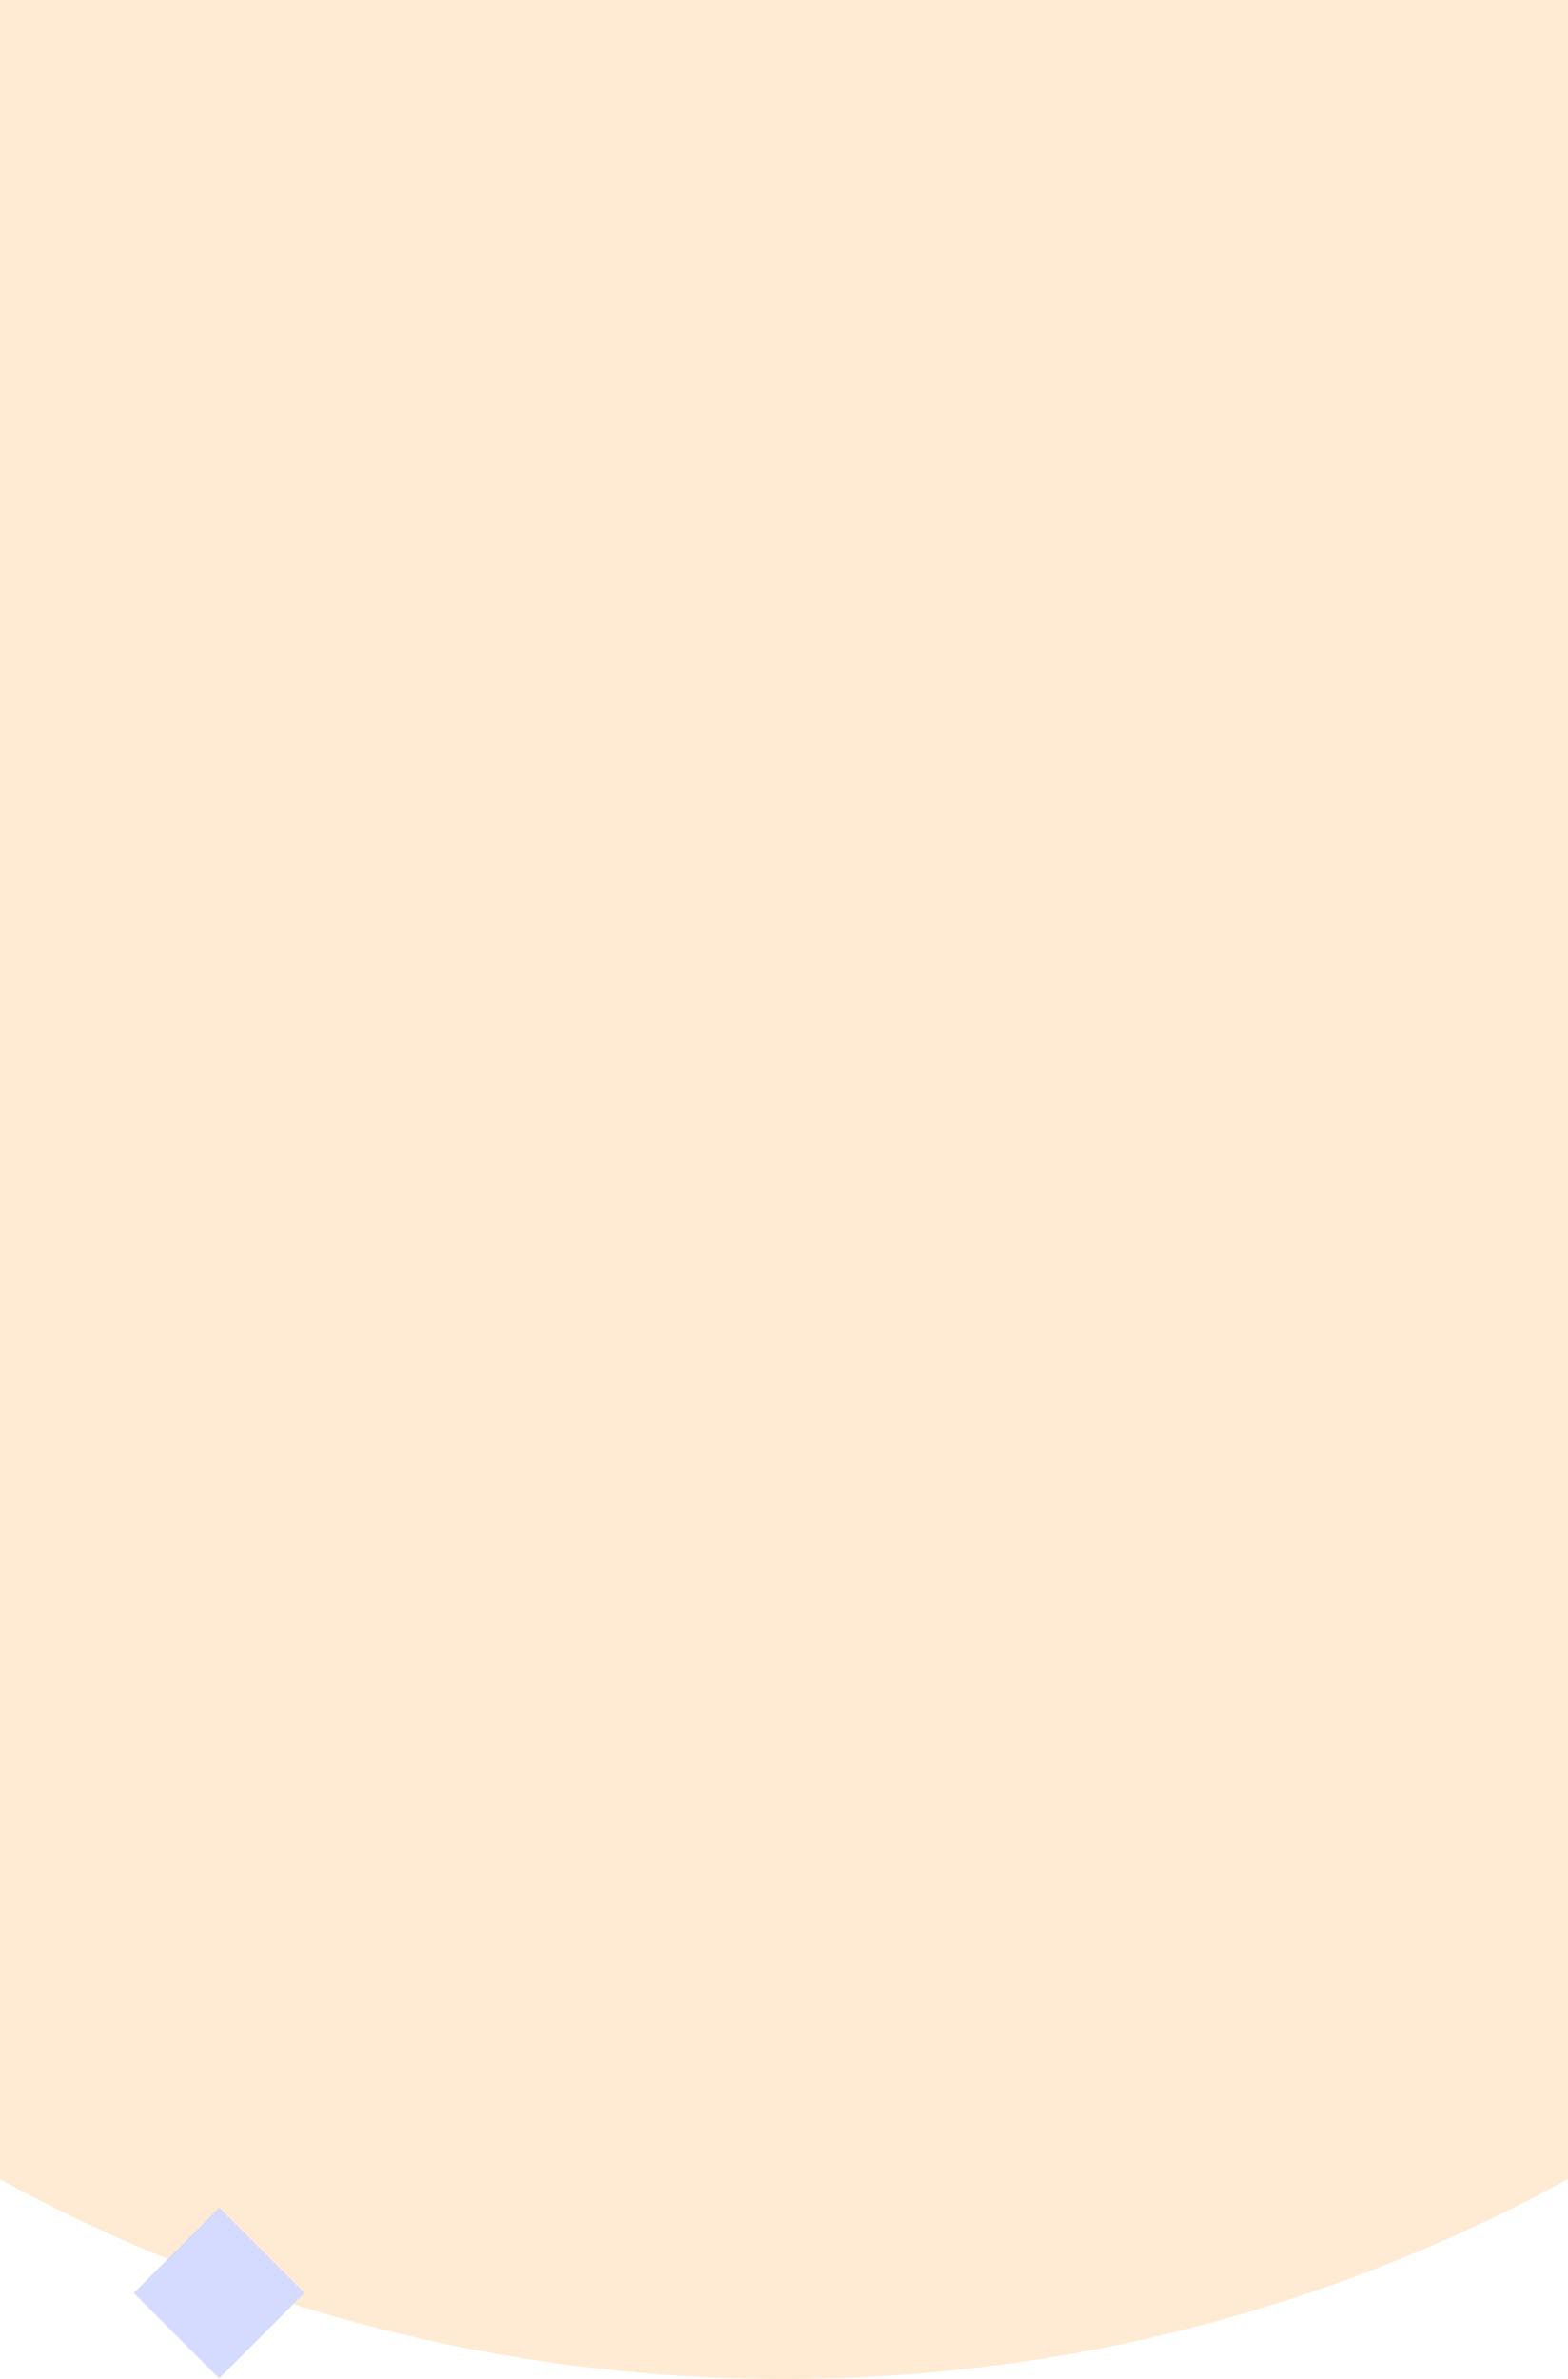
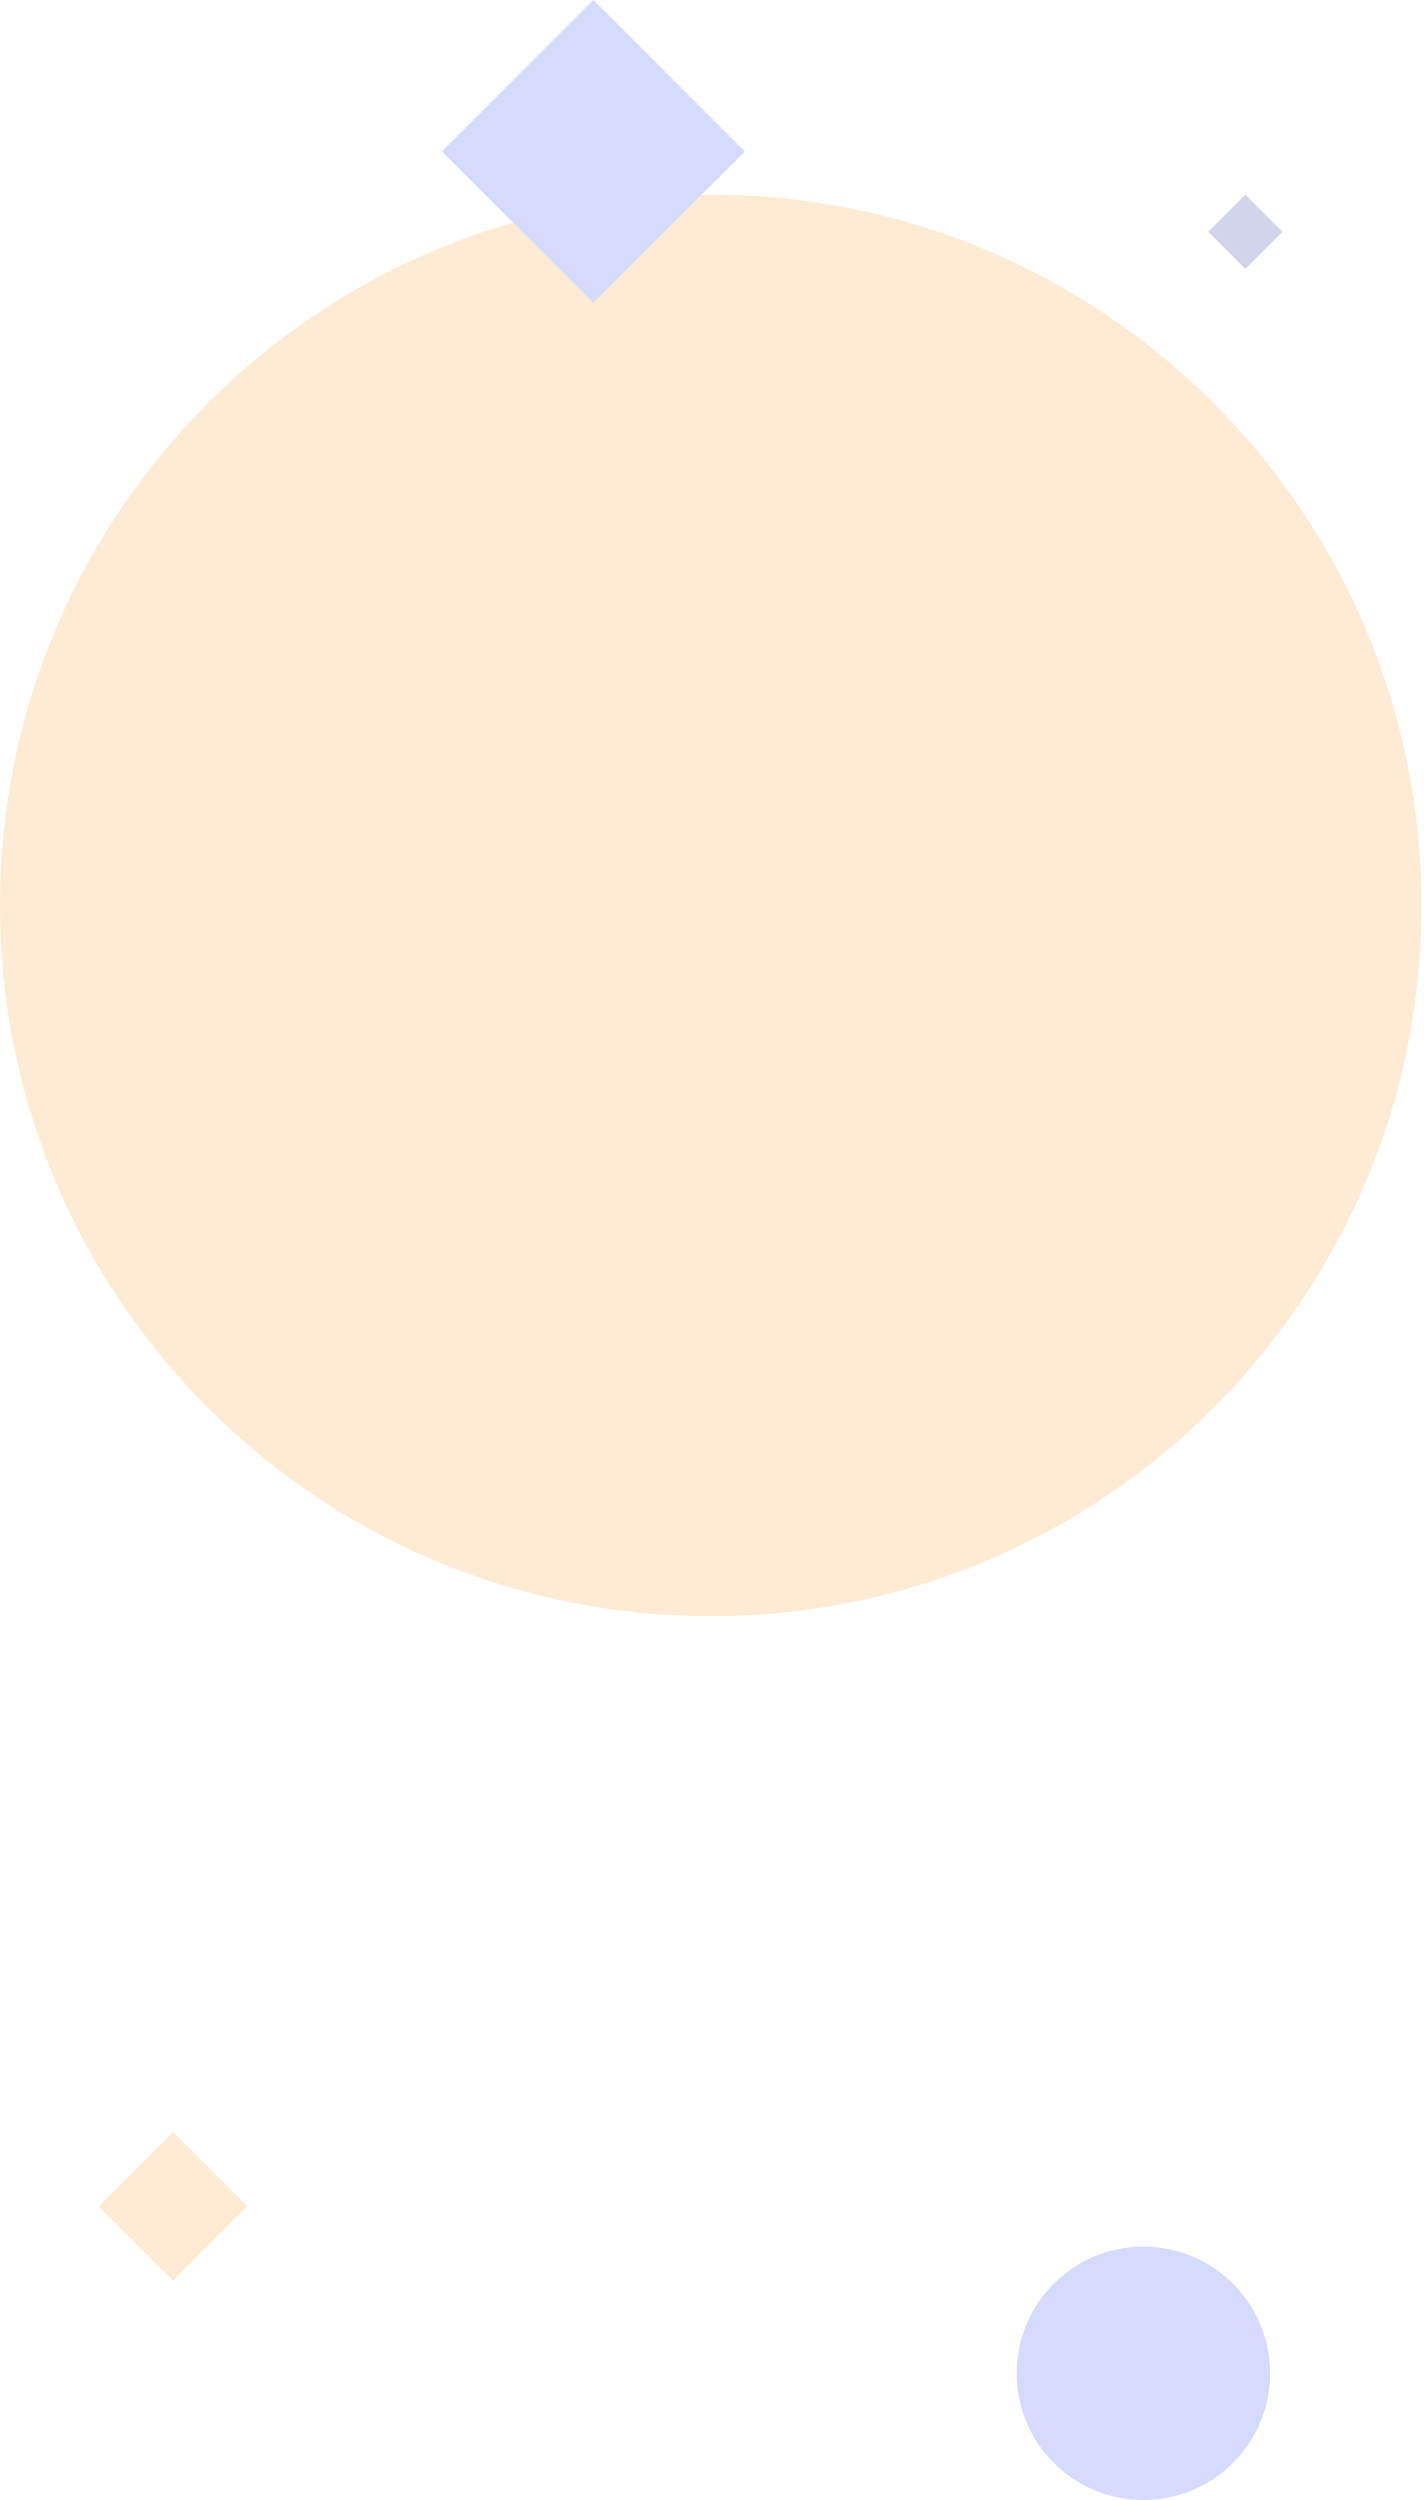
- <svg xmlns="http://www.w3.org/2000/svg" width="375" height="569" viewBox="0 0 375 569" fill="none">
+ <svg xmlns="http://www.w3.org/2000/svg" width="307" height="539" viewBox="0 0 307 539" fill="none">
  <g opacity="0.2">
-     <circle cx="187.5" cy="177.5" r="391.5" fill="#FF9B21" />
-     <path fill-rule="evenodd" clip-rule="evenodd" d="M52.426 528L72.852 548.426L52.426 568.852L32 548.426L52.426 528Z" fill="#2B44FF" />
+     <circle cx="153.239" cy="195.213" r="153.239" fill="#FF9B21" />
+     <circle cx="246.514" cy="511.684" r="27.316" fill="#2B44FF" />
+     <path fill-rule="evenodd" clip-rule="evenodd" d="M127.921 0L160.567 32.647L127.921 65.293L95.274 32.647L127.921 0Z" fill="#2B44FF" />
+     <path fill-rule="evenodd" clip-rule="evenodd" d="M37.31 459.716L53.3 475.706L37.31 491.696L21.32 475.706L37.31 459.716Z" fill="#FF9B21" />
+     <path fill-rule="evenodd" clip-rule="evenodd" d="M268.501 41.974L276.496 49.969L268.501 57.964L260.506 49.969L268.501 41.974Z" fill="#2026A2" />
  </g>
</svg>
